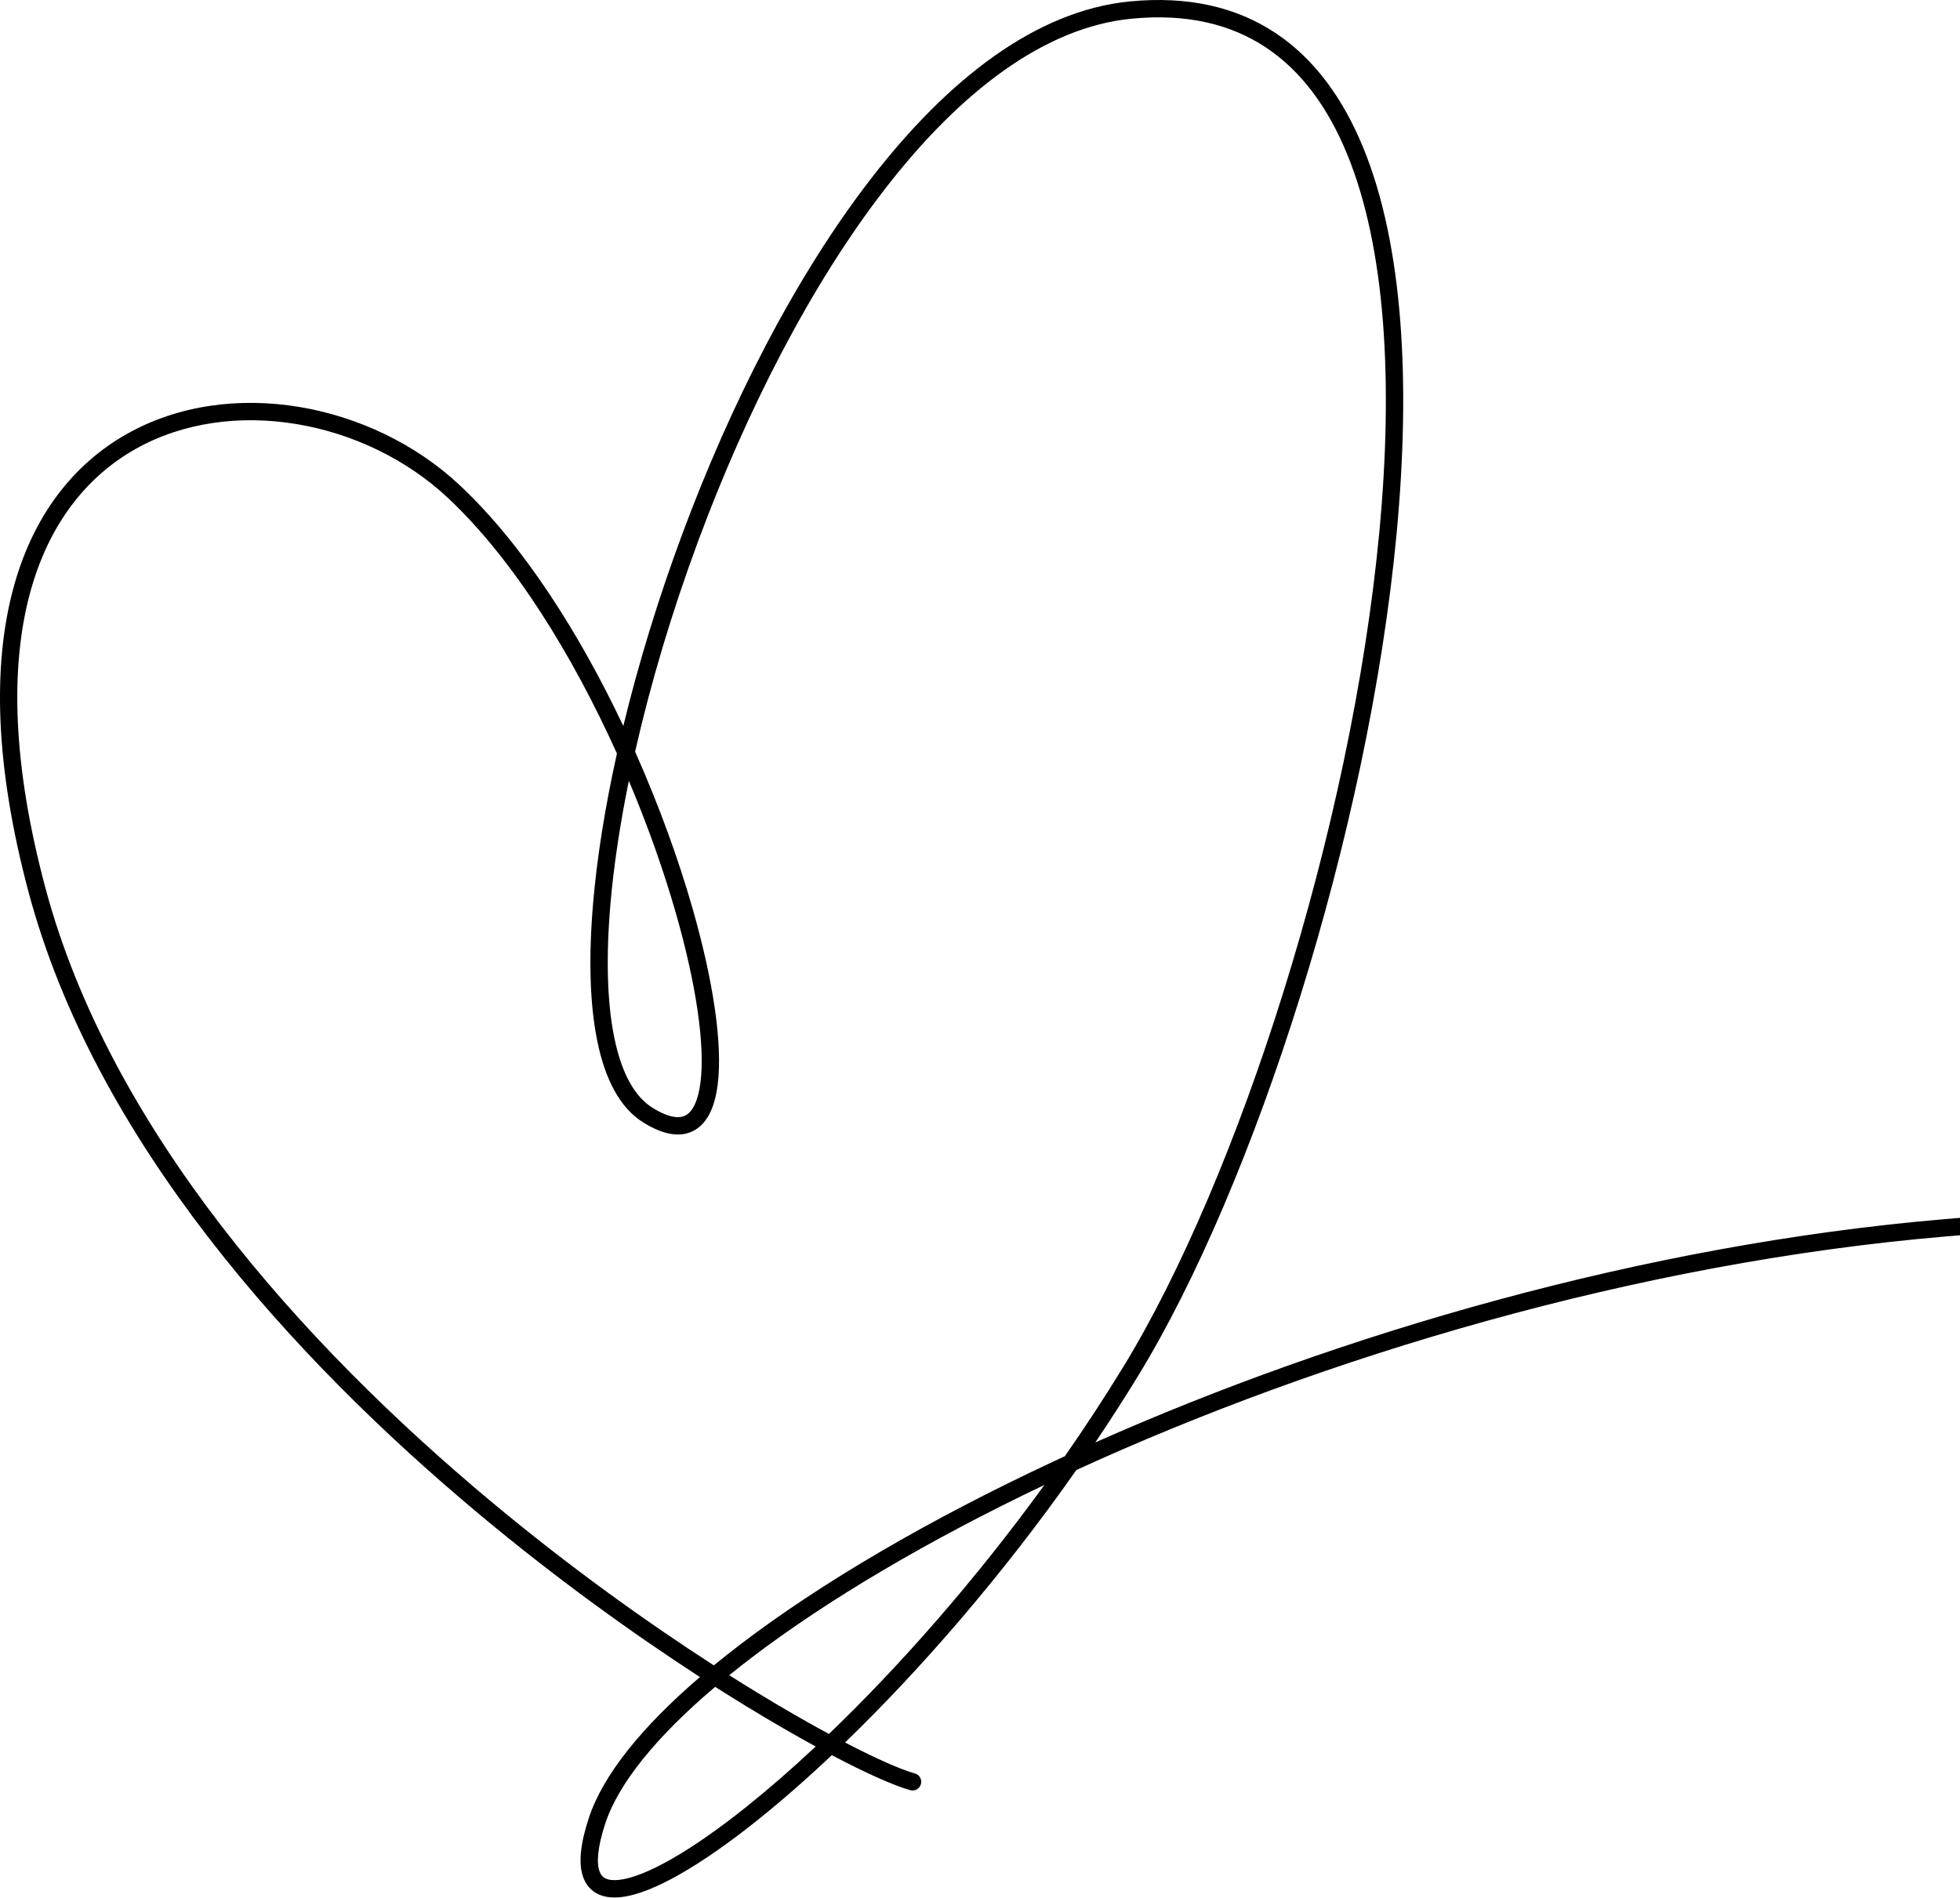
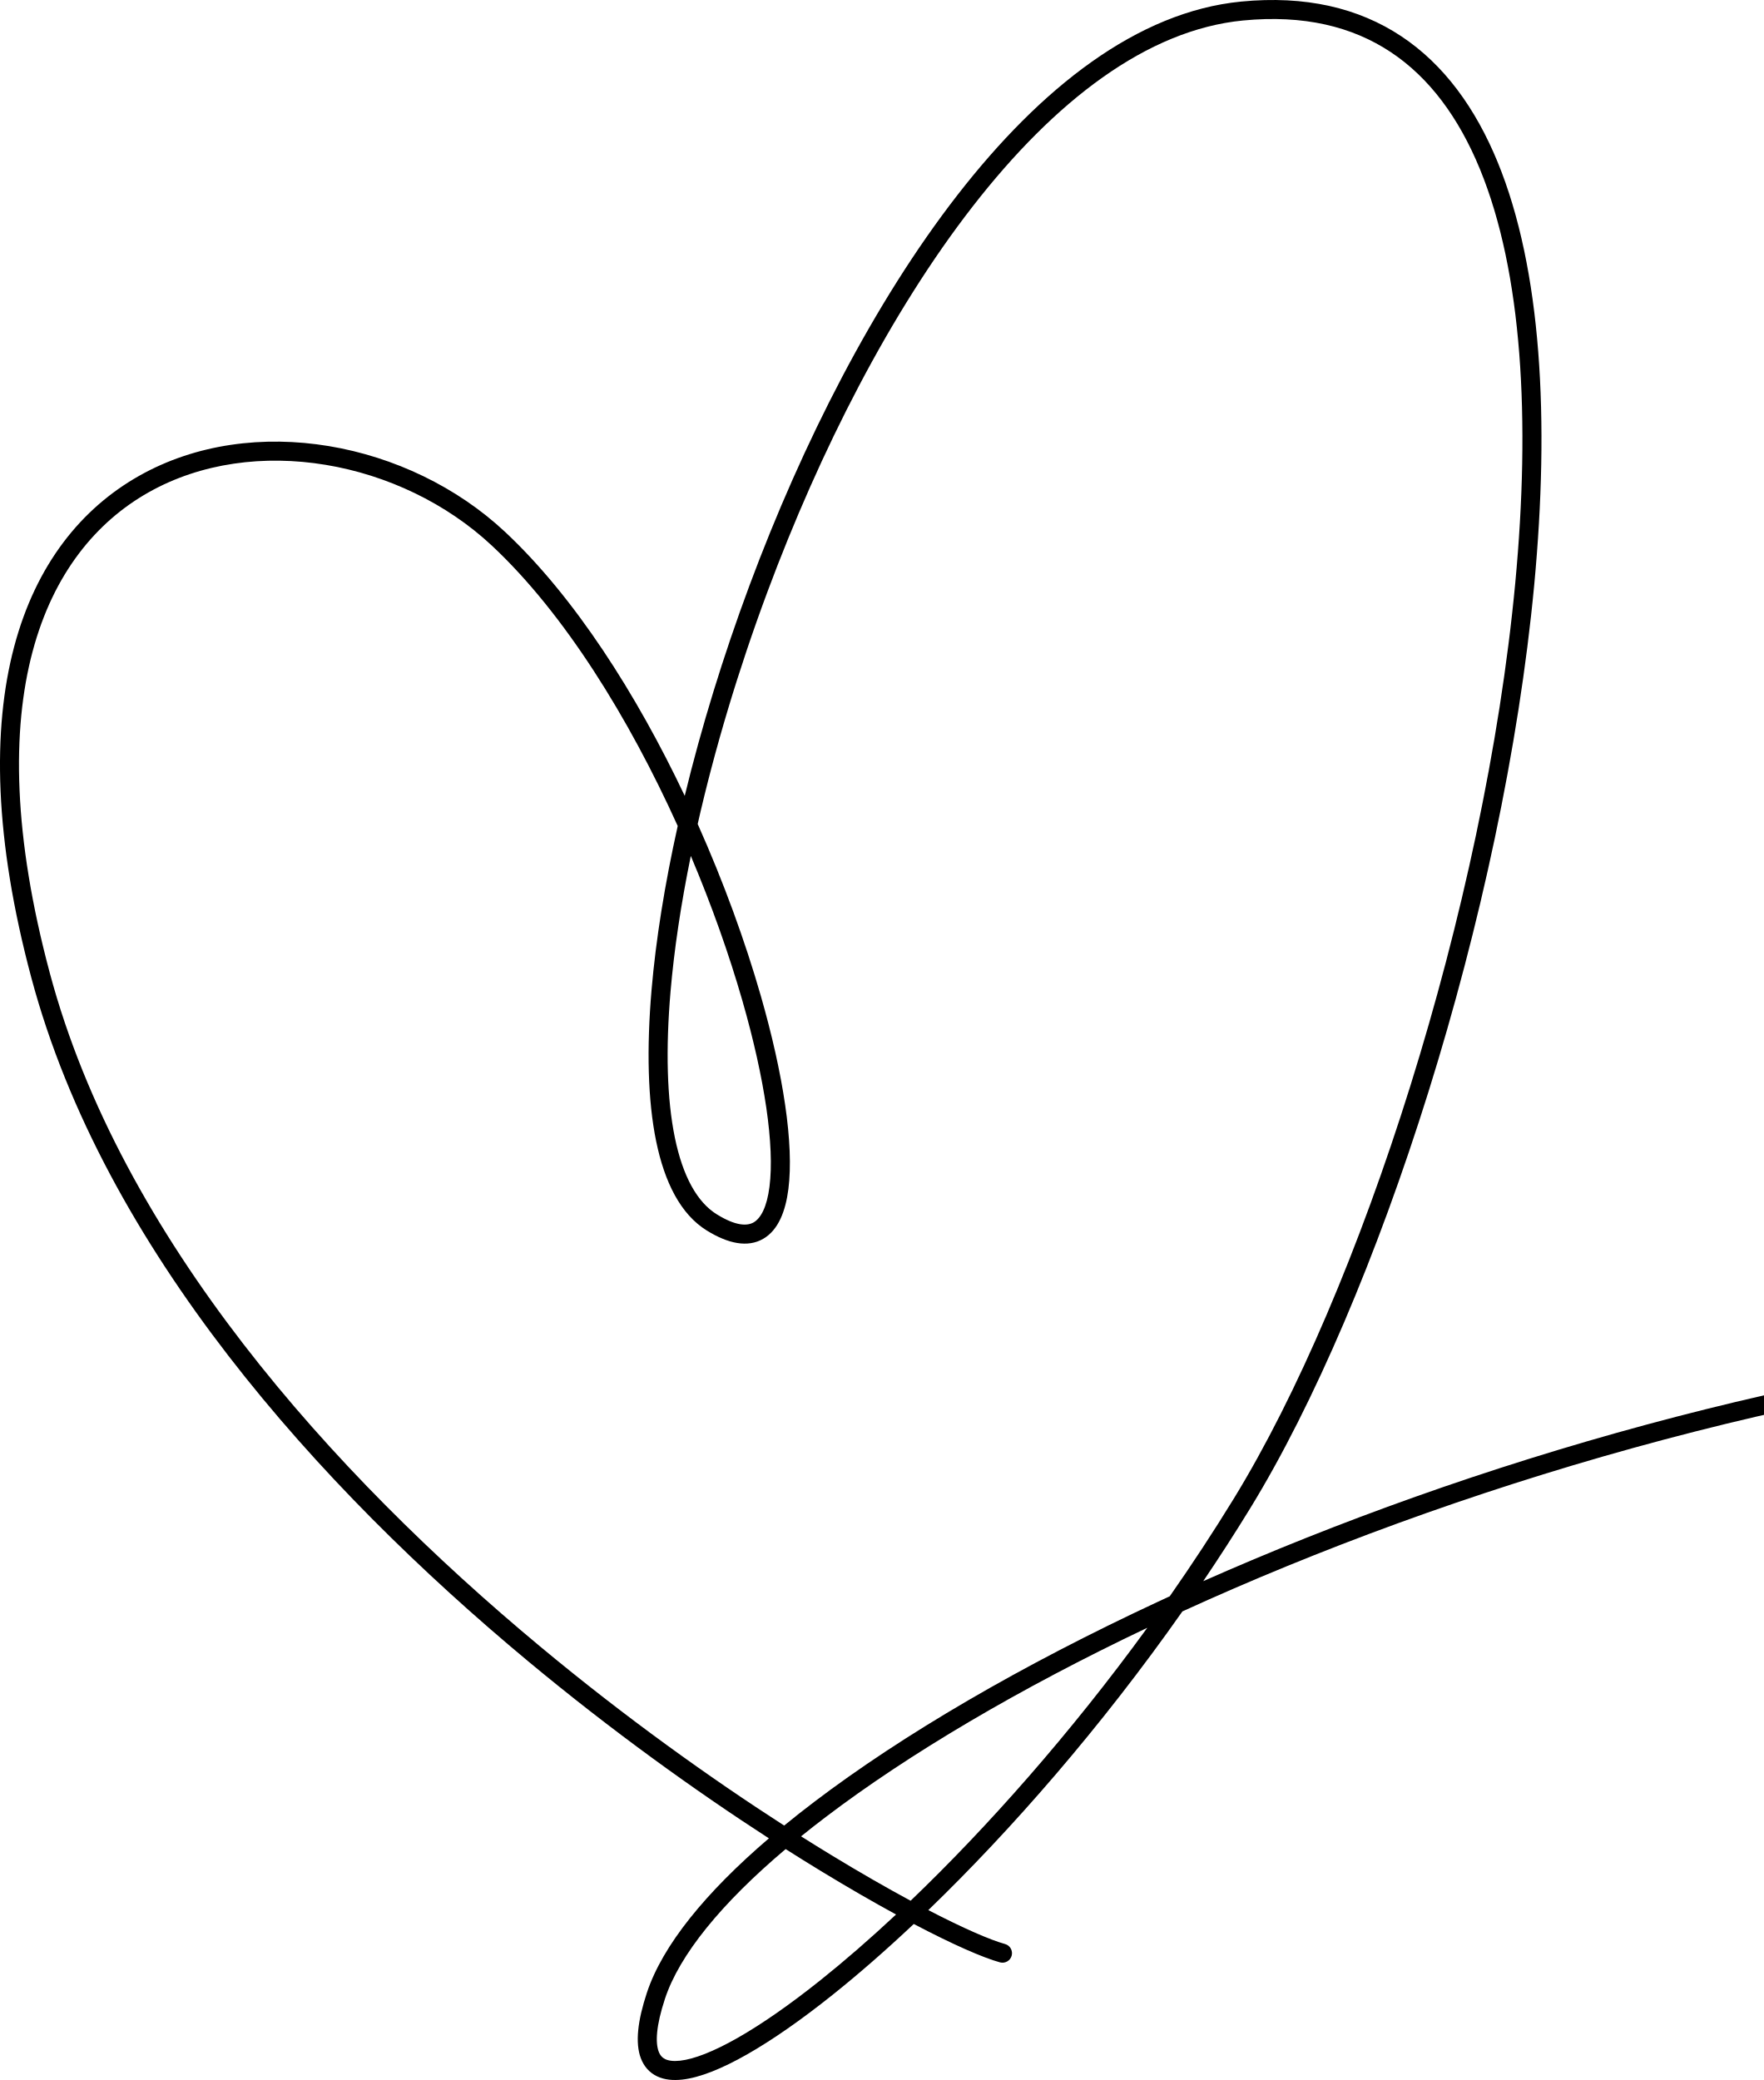
- <svg xmlns="http://www.w3.org/2000/svg" width="565" height="547" viewBox="0 0 565 547" fill="none">
-   <path fill-rule="evenodd" clip-rule="evenodd" d="M364.951 13.704C354.842 6.98 342.093 3.835 326.166 5.391C301.033 7.846 276.794 26.493 255.212 54.331C233.694 82.088 215.16 118.549 201.356 155.712C193.697 176.331 187.511 197.117 183.081 216.695C189.926 232.06 195.537 247.559 199.62 261.805C205.546 282.478 208.376 300.918 206.883 312.685C206.15 318.46 204.273 323.443 200.313 325.762C196.183 328.182 191.032 327.042 185.489 323.615C178.581 319.344 174.388 310.89 172.186 300.155C169.967 289.34 169.661 275.709 170.973 260.348C172.102 247.129 174.437 232.539 177.839 217.222C165.06 188.894 148.123 161.329 129.074 143.491C105.215 121.148 66.632 113.843 38.978 129.484C11.667 144.931 -6.244 183.624 13.079 255.927C31.679 325.528 87.032 387.372 141.671 432.939C164.098 451.643 186.346 467.555 205.772 480.086C208.295 478.015 210.927 475.937 213.66 473.857C236.872 456.194 267.859 438.017 303.915 421.202C304.923 420.732 305.935 420.263 306.951 419.795C312.766 411.453 318.408 402.855 323.79 394.059C356.855 340.021 389.57 239.082 397.622 153.28C401.651 110.352 399.466 71.585 388.343 44.461C382.798 30.939 375.088 20.446 364.951 13.704ZM315.74 415.818C319.963 409.556 324.08 403.166 328.055 396.669C361.583 341.873 394.49 240.173 402.6 153.747C406.653 110.562 404.555 70.819 392.969 42.564C387.159 28.396 378.908 16.982 367.72 9.541C356.504 2.081 342.563 -1.234 325.68 0.415C298.47 3.072 273.117 23.075 251.26 51.268C229.34 79.543 210.589 116.496 196.669 153.971C189.759 172.573 184.025 191.342 179.68 209.289C167.046 182.592 150.794 156.981 132.492 139.842C107.32 116.269 66.39 108.236 36.516 125.132C6.299 142.223 -11.335 183.941 8.248 257.218C27.252 328.327 83.573 390.998 138.469 436.779C160.567 455.209 182.492 470.948 201.764 483.448C185.159 497.699 173.86 511.577 169.745 524.066C167.331 531.394 166.635 537.244 168.169 541.299C168.984 543.45 170.424 545.082 172.433 546.037C174.373 546.96 176.633 547.154 178.994 546.894C183.671 546.379 189.506 543.995 196.062 540.255C202.676 536.481 210.245 531.196 218.441 524.638C225.165 519.257 232.338 512.995 239.782 505.969C250.015 511.358 257.889 514.811 262.393 516.059C263.724 516.428 265.101 515.648 265.47 514.318C265.839 512.987 265.059 511.61 263.728 511.241C259.863 510.17 252.883 507.149 243.599 502.322C265.249 481.385 288.888 454.287 310.271 423.772C381.302 391.218 471.553 364.04 560.897 356.441C784.918 337.387 892.277 360.725 945.939 385.402C972.708 397.711 986.18 410.383 994.181 418.437C994.765 419.025 995.328 419.597 995.87 420.148C997.176 421.474 998.361 422.677 999.419 423.679C1000.9 425.081 1002.37 426.321 1003.86 427.059C1005.48 427.858 1007.26 428.129 1009.11 427.378C1010.78 426.702 1012.19 425.318 1013.48 423.642C1014.32 422.549 1014.12 420.979 1013.03 420.136C1011.93 419.292 1010.36 419.494 1009.52 420.588C1008.4 422.045 1007.66 422.572 1007.24 422.743C1007 422.841 1006.72 422.897 1006.07 422.577C1005.3 422.196 1004.3 421.413 1002.86 420.048C1001.86 419.109 1000.78 418.003 999.503 416.711C998.949 416.148 998.36 415.549 997.728 414.913C989.448 406.578 975.497 393.491 948.028 380.859C893.213 355.652 784.835 332.376 560.474 351.459C473.614 358.847 386 384.584 315.74 415.818ZM301.066 428.072C267.367 444.114 238.48 461.253 216.688 477.836C214.449 479.54 212.288 481.235 210.208 482.92C212.853 484.594 215.439 486.201 217.959 487.739C225.667 492.446 232.729 496.496 238.951 499.857C258.975 480.636 280.853 455.952 301.066 428.072ZM235.135 503.475C229.151 500.209 222.502 496.371 215.353 492.007C212.376 490.189 209.307 488.276 206.159 486.273C189.213 500.623 178.286 514.12 174.494 525.631C172.128 532.814 171.965 537.203 172.846 539.529C173.239 540.568 173.825 541.163 174.58 541.522C175.405 541.914 176.647 542.122 178.447 541.924C182.09 541.523 187.205 539.551 193.584 535.912C199.904 532.306 207.254 527.186 215.317 520.734C221.569 515.73 228.225 509.945 235.135 503.475ZM181.274 225.09C178.696 237.725 176.896 249.75 175.955 260.773C174.665 275.88 174.998 288.983 177.084 299.15C179.186 309.398 182.964 316.175 188.119 319.362C193.192 322.499 196.128 322.42 197.786 321.448C199.615 320.377 201.23 317.518 201.923 312.055C203.282 301.345 200.702 283.724 194.814 263.182C191.343 251.072 186.764 238.088 181.274 225.09Z" fill="black" />
+ <svg xmlns="http://www.w3.org/2000/svg" width="256" height="302" viewBox="0 0 256 302" fill="none">
+   <path fill-rule="evenodd" clip-rule="evenodd" d="M201.911 7.566C196.318 3.854 189.265 2.118 180.453 2.976C166.548 4.332 153.137 14.627 141.197 29.997C129.292 45.321 119.038 65.451 111.401 85.969C107.164 97.353 103.741 108.829 101.29 119.638C105.077 128.121 108.182 136.678 110.441 144.543C113.719 155.957 115.285 166.138 114.459 172.634C114.054 175.822 113.015 178.574 110.824 179.854C108.539 181.19 105.689 180.561 102.623 178.669C98.801 176.31 96.481 171.643 95.263 165.716C94.035 159.745 93.866 152.22 94.591 143.739C95.216 136.441 96.508 128.386 98.39 119.929C91.32 104.289 81.95 89.07 71.411 79.222C58.211 66.886 36.864 62.853 21.565 71.489C6.455 80.017 -3.454 101.379 7.236 141.298C17.527 179.725 48.151 213.869 78.38 239.027C90.788 249.353 103.097 258.138 113.844 265.057C115.24 263.913 116.696 262.766 118.209 261.618C131.05 251.866 148.194 241.83 168.143 232.547C168.7 232.287 169.26 232.028 169.822 231.77C173.039 227.164 176.161 222.417 179.138 217.561C197.431 187.727 215.531 131.998 219.986 84.626C222.215 60.925 221.006 39.523 214.852 24.547C211.785 17.081 207.519 11.288 201.911 7.566ZM174.685 229.574C177.021 226.117 179.298 222.589 181.498 219.002C200.047 188.749 218.253 132.6 222.74 84.884C224.983 61.042 223.822 39.099 217.412 23.5C214.198 15.678 209.633 9.376 203.443 5.267C197.237 1.149 189.525 -0.681 180.184 0.229C165.13 1.696 151.103 12.74 139.011 28.305C126.883 43.916 116.509 64.318 108.808 85.008C104.985 95.278 101.812 105.64 99.409 115.549C92.419 100.809 83.427 86.669 73.302 77.207C59.375 64.192 36.731 59.757 20.203 69.086C3.485 78.522 -6.271 101.554 4.563 142.011C15.077 181.27 46.237 215.871 76.608 241.147C88.835 251.322 100.964 260.012 111.627 266.913C102.44 274.781 96.189 282.443 93.912 289.338C92.577 293.384 92.191 296.614 93.04 298.852C93.491 300.04 94.288 300.941 95.4 301.469C96.473 301.978 97.723 302.085 99.029 301.942C101.617 301.657 104.845 300.341 108.472 298.276C112.131 296.192 116.319 293.275 120.853 289.654C124.573 286.683 128.542 283.226 132.661 279.347C138.322 282.322 142.678 284.229 145.17 284.918C145.906 285.121 146.668 284.691 146.872 283.956C147.076 283.221 146.645 282.461 145.909 282.257C143.771 281.666 139.909 279.998 134.772 277.333C146.75 265.774 159.829 250.813 171.659 233.966C210.957 215.992 260.889 200.988 310.319 196.792C434.259 186.272 493.656 199.157 523.345 212.781C538.155 219.577 545.608 226.573 550.035 231.02C550.358 231.345 550.67 231.661 550.97 231.965C551.692 232.697 552.347 233.361 552.933 233.914C553.752 234.688 554.563 235.373 555.39 235.781C556.284 236.221 557.27 236.371 558.296 235.957C559.221 235.583 559.996 234.819 560.712 233.894C561.178 233.29 561.067 232.424 560.462 231.958C559.857 231.492 558.988 231.604 558.522 232.208C557.9 233.012 557.494 233.303 557.259 233.398C557.126 233.452 556.974 233.483 556.615 233.306C556.189 233.095 555.633 232.663 554.835 231.91C554.286 231.391 553.684 230.781 552.98 230.067C552.673 229.756 552.347 229.426 551.998 229.075C547.416 224.473 539.698 217.247 524.501 210.273C494.174 196.357 434.213 183.506 310.084 194.042C262.029 198.12 213.556 212.33 174.685 229.574ZM166.566 236.339C147.922 245.197 131.94 254.659 119.884 263.814C118.645 264.755 117.449 265.691 116.298 266.622C117.762 267.546 119.193 268.433 120.587 269.282C124.851 271.881 128.758 274.117 132.201 275.973C143.279 265.36 155.383 251.732 166.566 236.339ZM130.089 277.97C126.779 276.167 123.1 274.048 119.145 271.638C117.498 270.634 115.8 269.579 114.058 268.472C104.683 276.395 98.638 283.847 96.54 290.202C95.231 294.168 95.141 296.591 95.628 297.875C95.845 298.449 96.17 298.777 96.587 298.976C97.043 299.192 97.731 299.307 98.727 299.198C100.742 298.976 103.572 297.888 107.101 295.878C110.598 293.887 114.664 291.061 119.125 287.498C122.584 284.736 126.267 281.542 130.089 277.97ZM100.291 124.273C98.864 131.249 97.869 137.888 97.348 143.974C96.634 152.314 96.818 159.548 97.972 165.162C99.136 170.82 101.226 174.561 104.078 176.321C106.884 178.053 108.508 178.009 109.426 177.472C110.438 176.881 111.331 175.303 111.715 172.286C112.466 166.373 111.039 156.645 107.782 145.304C105.861 138.617 103.328 131.449 100.291 124.273Z" fill="black" />
</svg>
